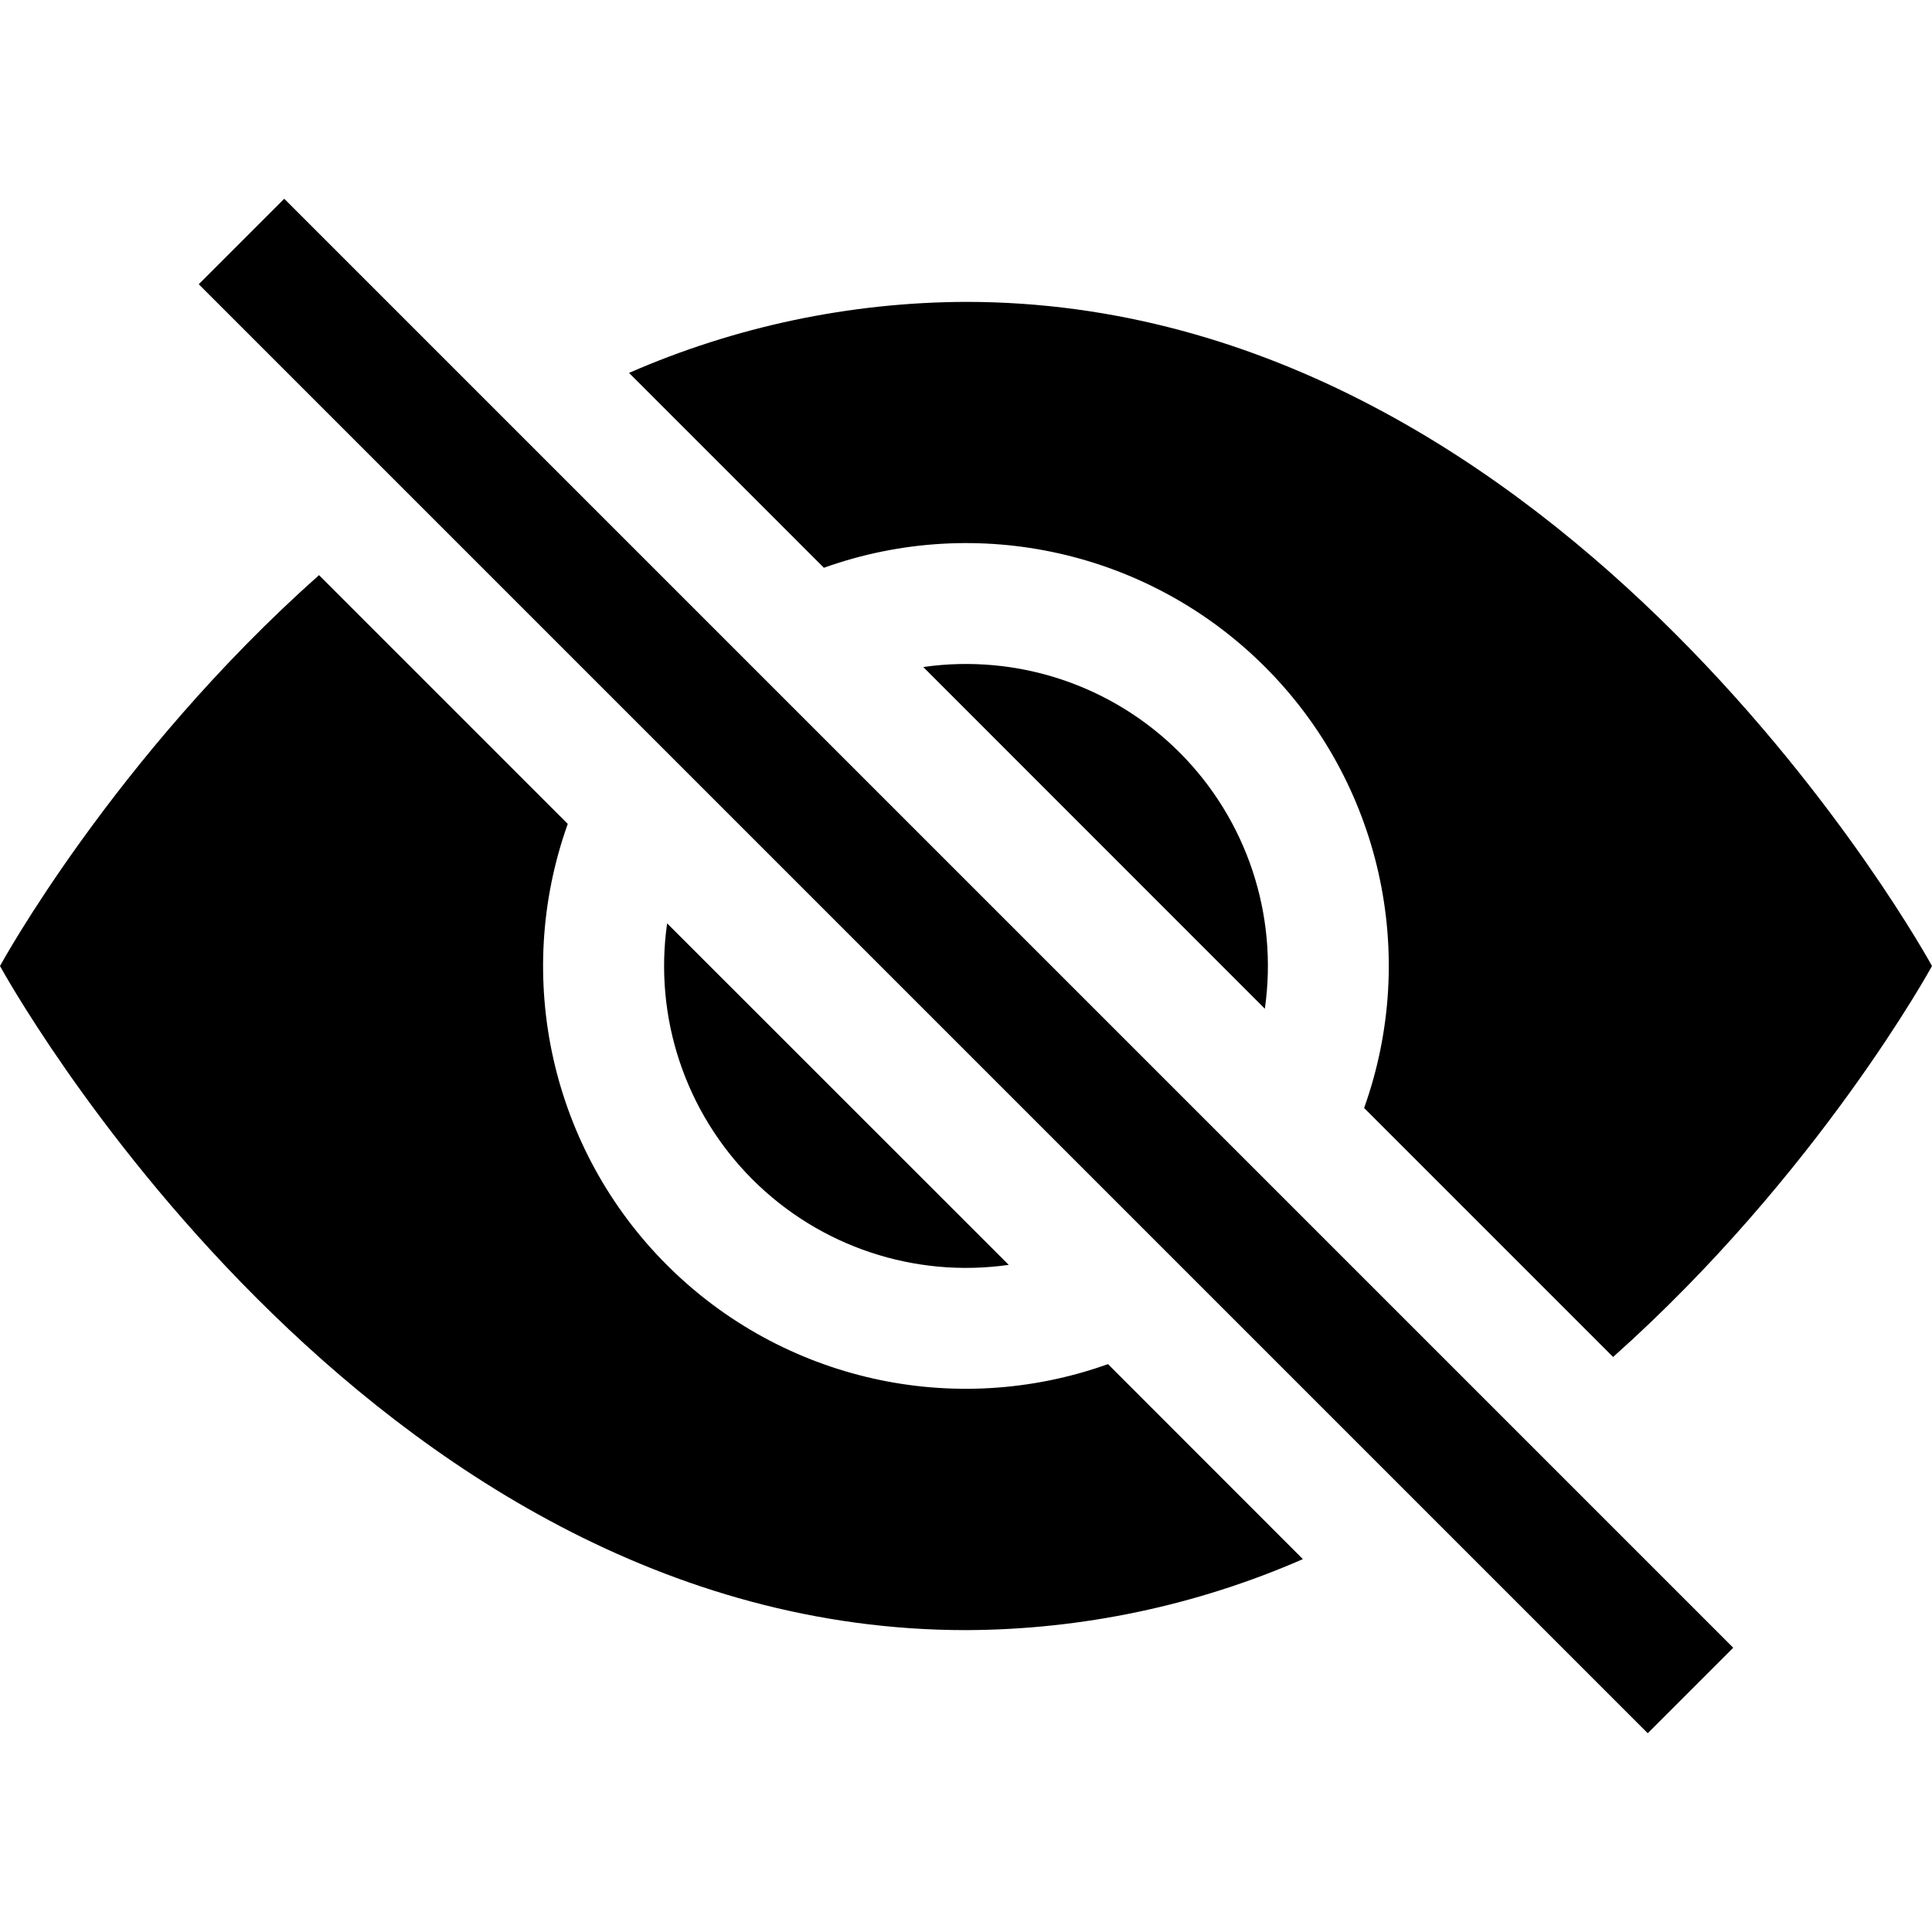
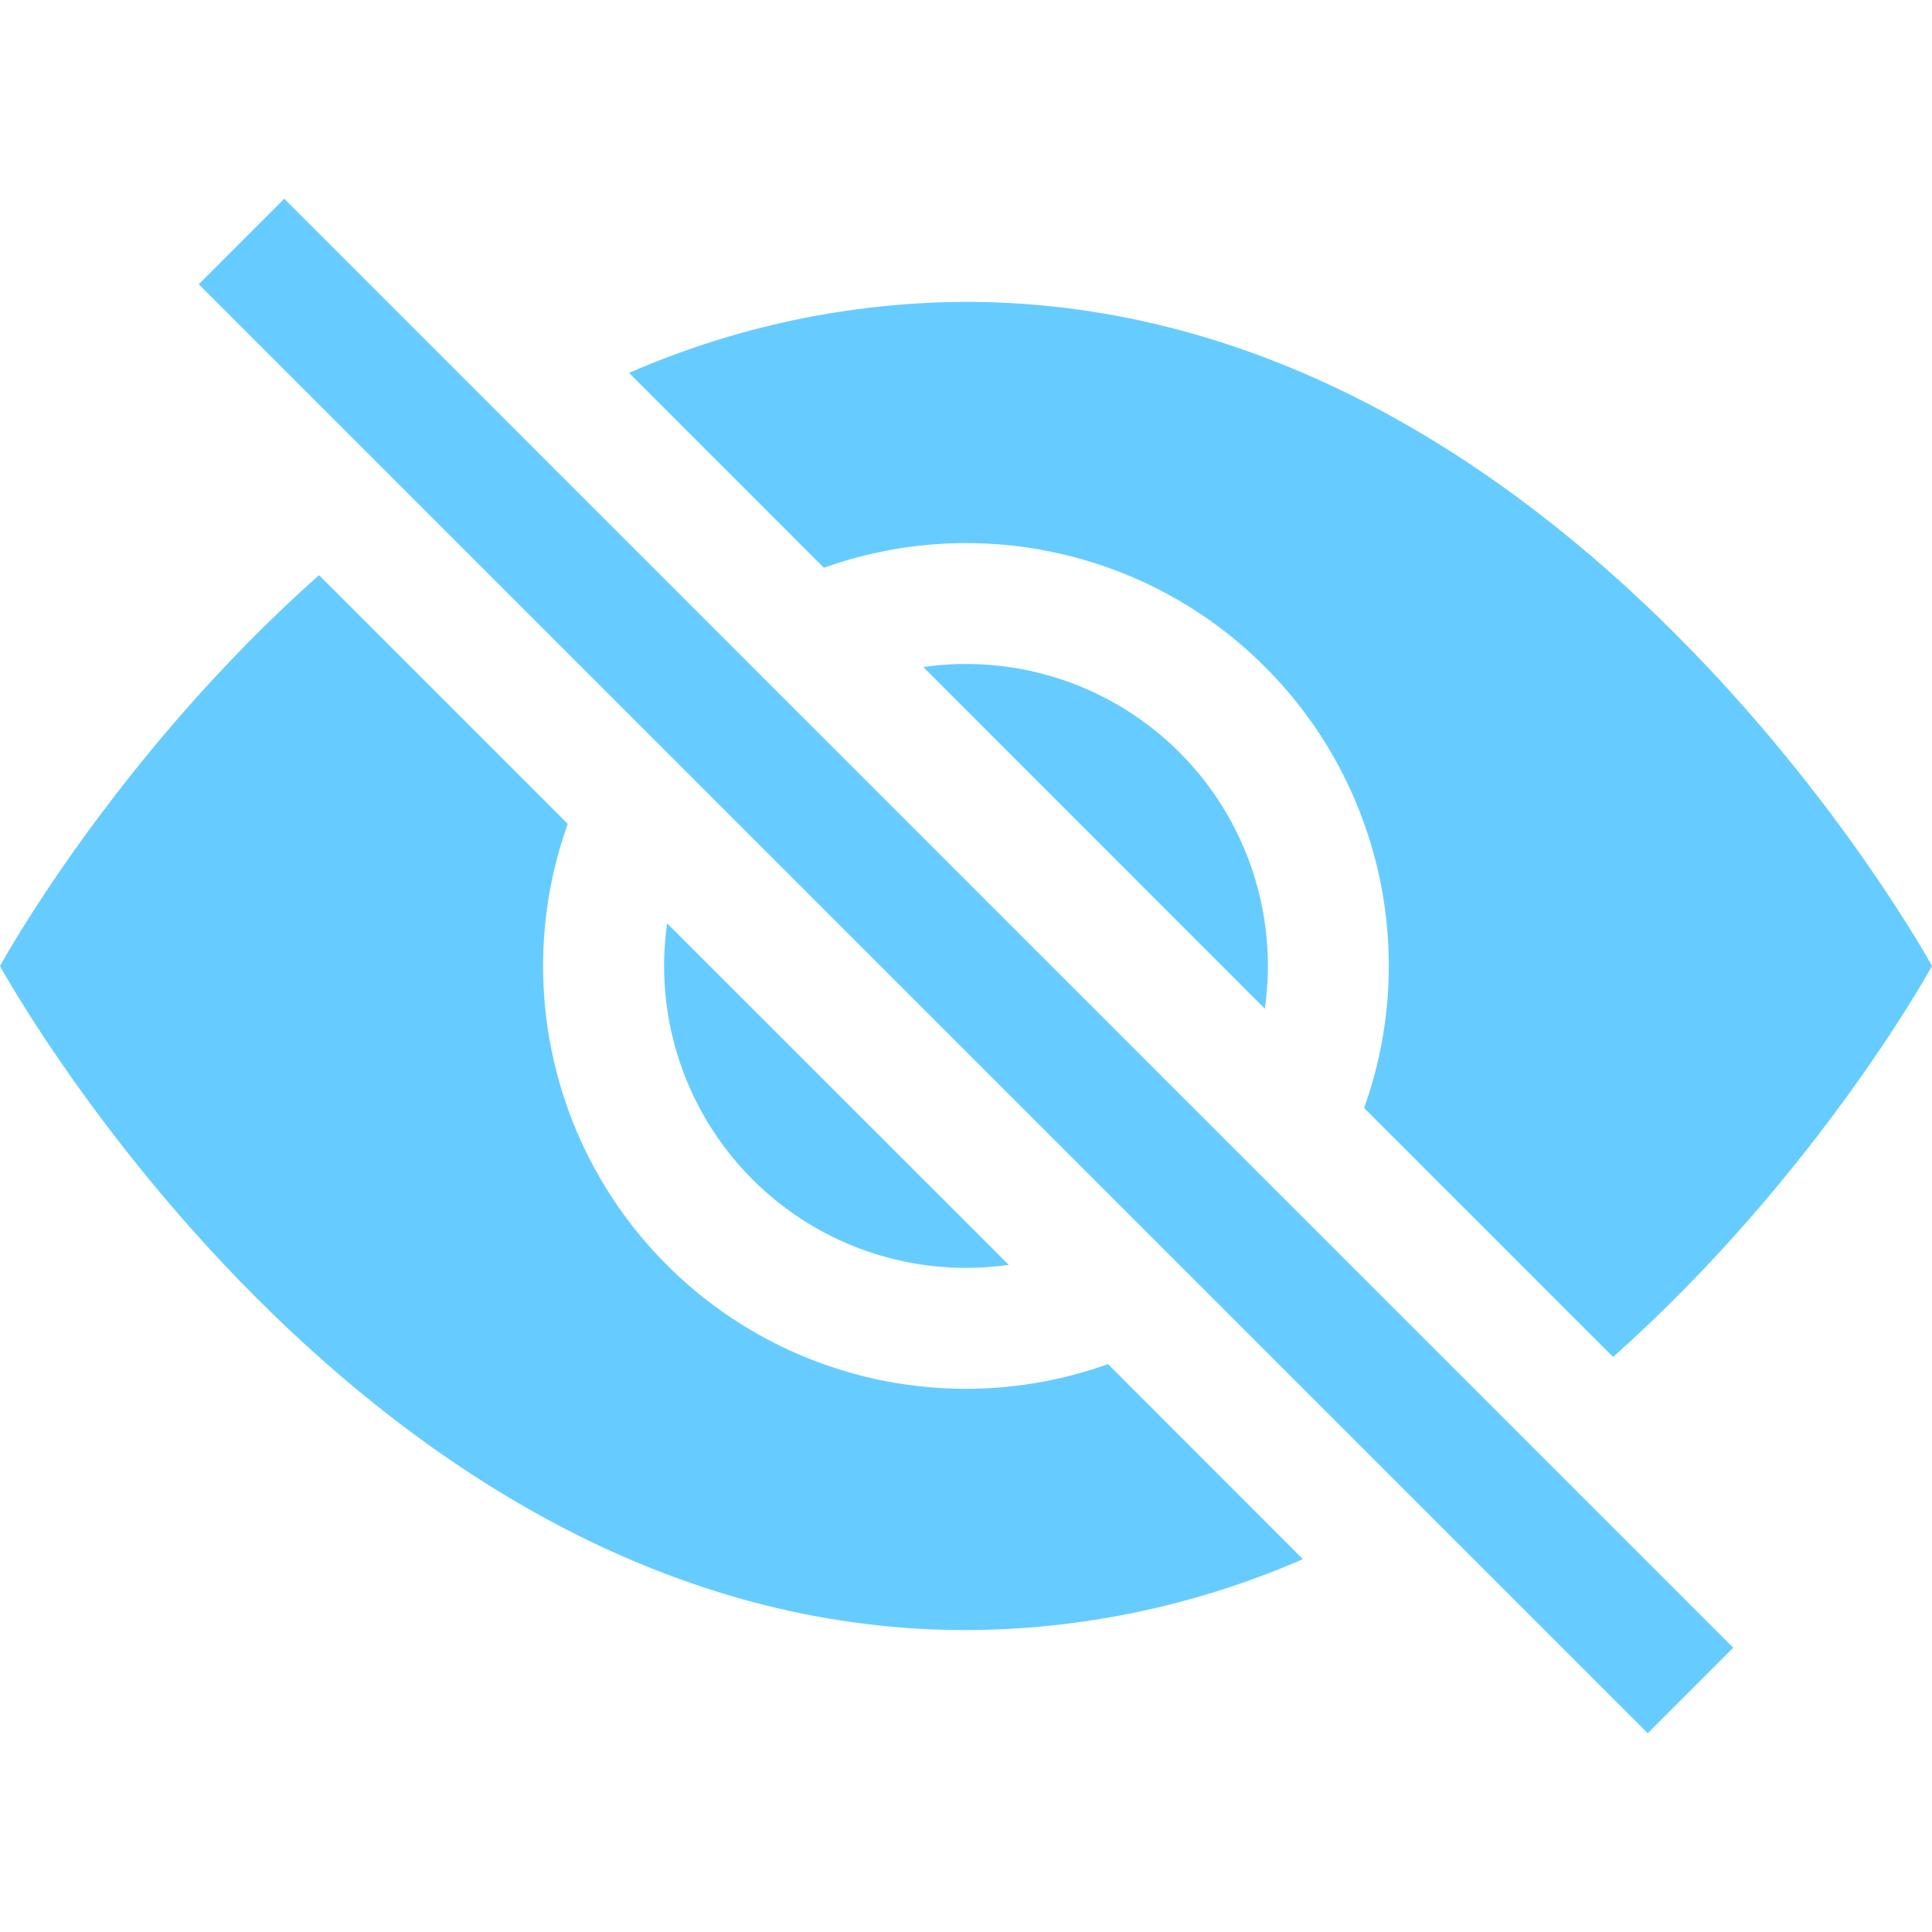
- <svg xmlns="http://www.w3.org/2000/svg" width="16" height="16" fill="currentColor" class="bi bi-eye-slash-fill" viewBox="0 0 16 16">
+ <svg xmlns="http://www.w3.org/2000/svg" width="16" height="16" fill="#66ccff" class="bi bi-eye-slash-fill" viewBox="0 0 16 16">
  <path d="m10.79 12.912-1.614-1.615a3.5 3.5 0 0 1-4.474-4.474l-2.06-2.06C.938 6.278 0 8 0 8s3 5.5 8 5.5a7.029 7.029 0 0 0 2.79-.588zM5.21 3.088A7.028 7.028 0 0 1 8 2.5c5 0 8 5.5 8 5.5s-.939 1.721-2.641 3.238l-2.062-2.062a3.5 3.5 0 0 0-4.474-4.474L5.21 3.089z" />
  <path d="M5.525 7.646a2.5 2.5 0 0 0 2.829 2.829l-2.83-2.829zm4.95.708-2.829-2.83a2.5 2.5 0 0 1 2.829 2.829zm3.171 6-12-12 .708-.708 12 12-.708.708z" />
</svg>
